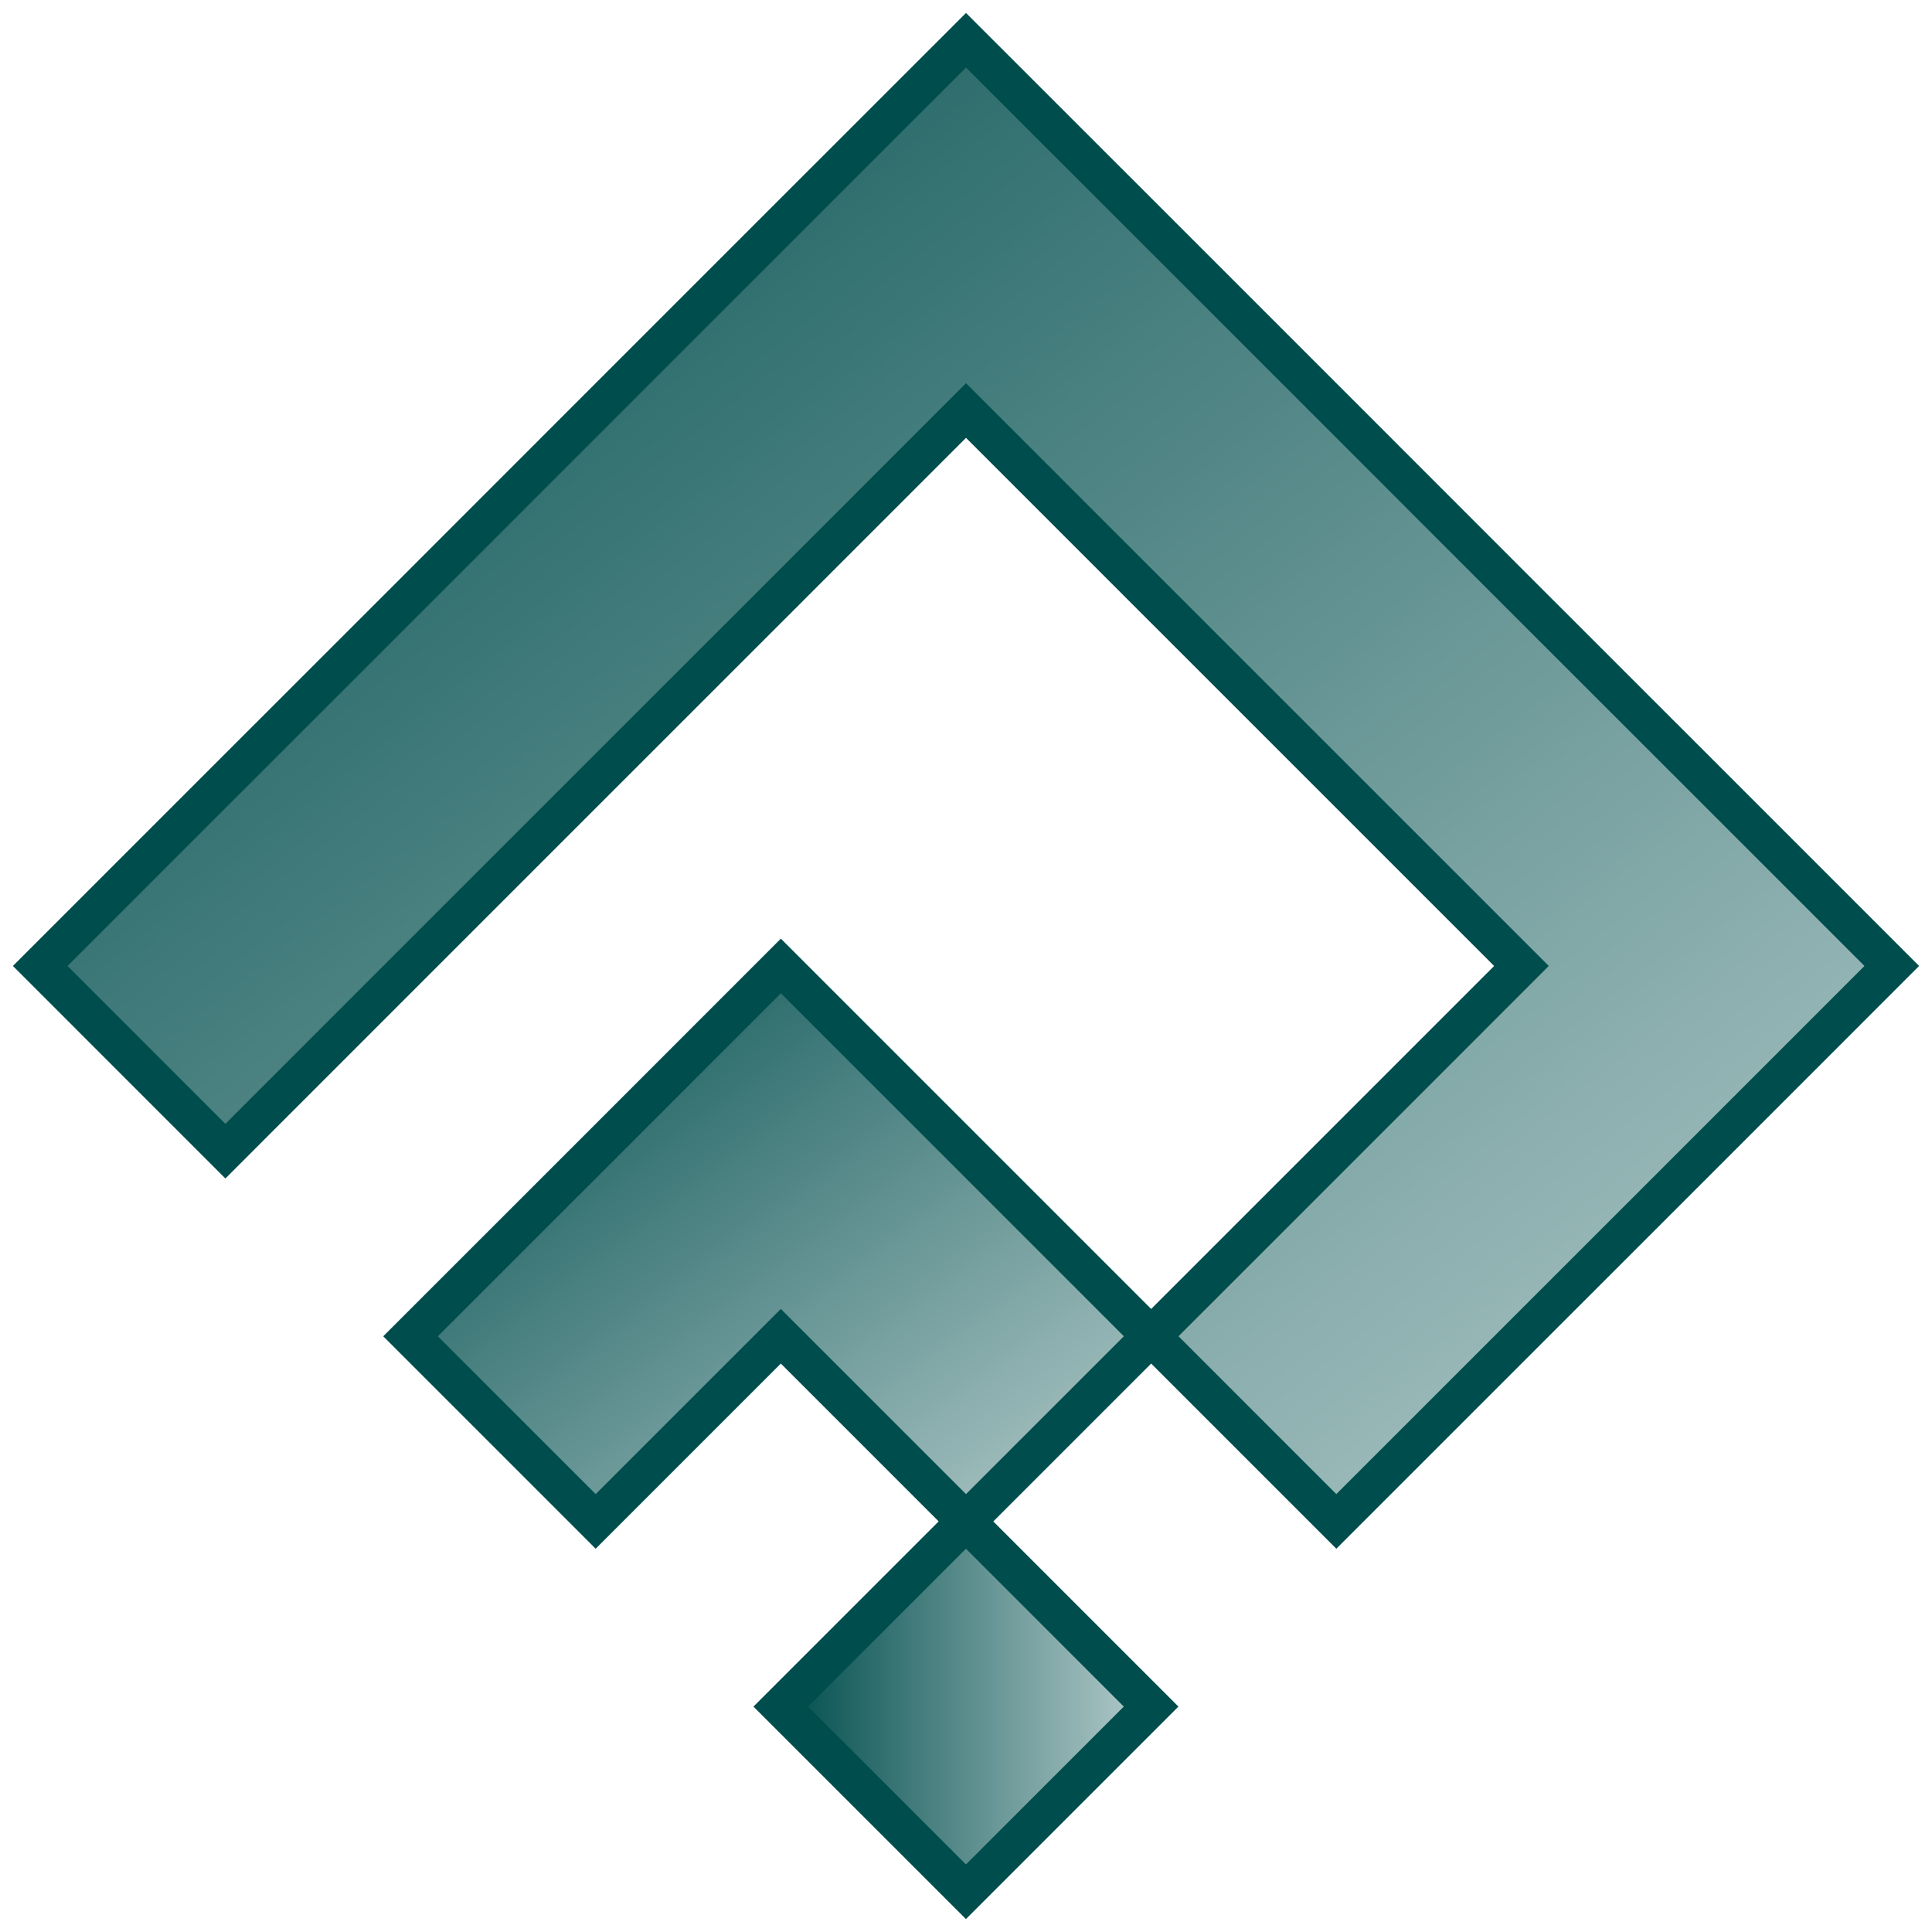
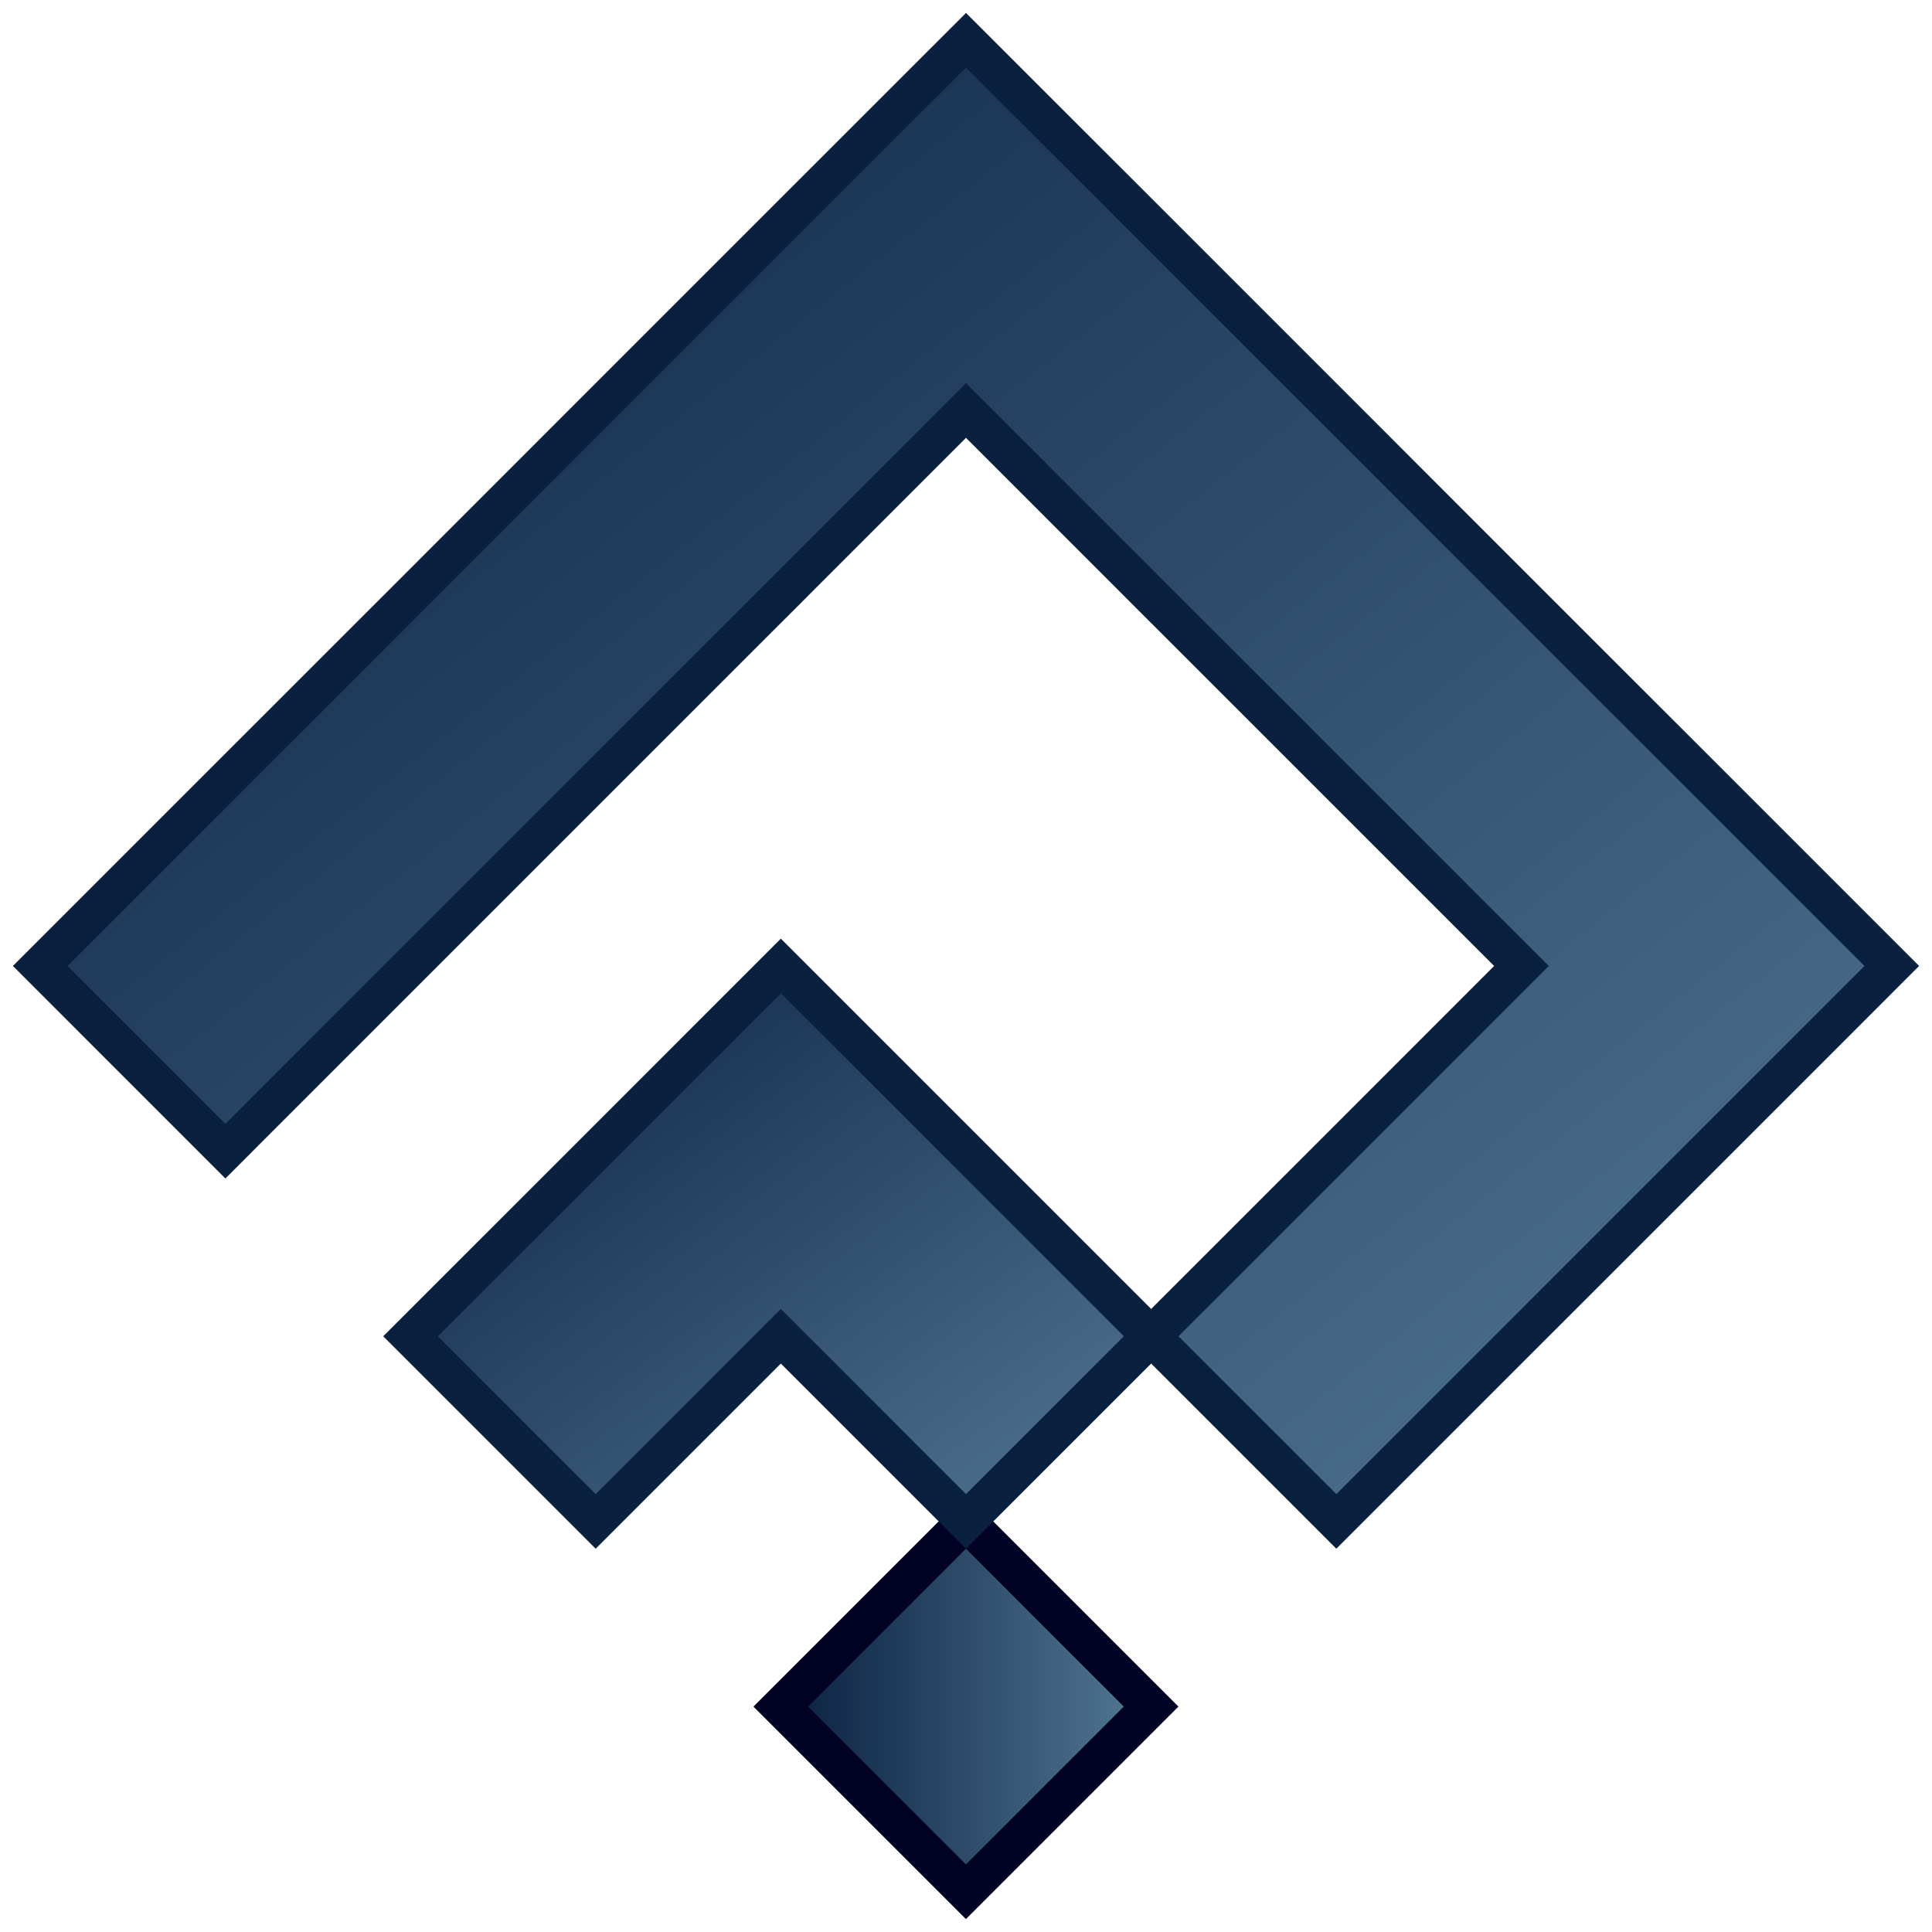
<svg xmlns="http://www.w3.org/2000/svg" version="1.1" id="Layer_1" x="0px" y="0px" viewBox="1000 1000 500 500" width="256" height="256" style="enable-background:new 1000 1000 500 500;" xml:space="preserve">
  <defs>
    <linearGradient id="grad1" x1="0%" y1="0%" x2="100%" y2="100%">
-       <stop offset="0%" style="stop-color:#004d4d;stop-opacity:1" />
-       <stop offset="100%" style="stop-color:#b6cccc;stop-opacity:1" />
+       <stop offset="0%" style="stop-color:#09203f;stop-opacity:1" />
+       <stop offset="100%" style="stop-color:#537895;stop-opacity:1" />
    </linearGradient>
  </defs>
  <g>
-     <rect x="1216.12" y="1407.78" transform="matrix(0.7071 -0.7071 0.7071 0.7071 -653.2947 1306.139)" fill="url(#grad1)" stroke="#004d4d" stroke-width="10" width="67.77" height="67.77" />
-     <polygon fill="url(#grad1)" stroke="#004d4d" stroke-width="10" points="1297.92,1345.82 1250,1393.74 1202.08,1345.82 1154.16,1393.74 1106.25,1345.83 1154.17,1297.92             1202.09,1249.99" />
-     <polygon fill="url(#grad1)" stroke="#004d4d" stroke-width="10" points="1489.59,1249.99 1441.67,1297.92 1393.75,1345.83 1345.84,1393.74 1297.92,1345.82 1345.83,1297.92             1393.75,1249.99 1345.83,1202.07 1297.92,1154.17 1250,1106.24 1202.08,1154.17 1154.17,1202.07 1106.25,1249.99 1058.33,1297.92             1010.41,1249.99 1058.33,1202.07 1106.25,1154.17 1154.16,1106.24 1202.08,1058.32 1250,1010.42 1297.92,1058.32 1345.84,1106.24             1393.75,1154.17 1441.67,1202.07" />
+     <rect x="1216.12" y="1407.78" transform="matrix(0.7071 -0.7071 0.7071 0.7071 -653.2947 1306.139)" fill="url(#grad1)" stroke="#000123" stroke-width="10" width="67.77" height="67.77" />
+     <polygon fill="url(#grad1)" stroke="#09203f" stroke-width="10" points="1297.92,1345.82 1250,1393.74 1202.08,1345.82 1154.16,1393.74 1106.25,1345.83 1154.17,1297.92             1202.09,1249.99" />
+     <polygon fill="url(#grad1)" stroke="#09203f" stroke-width="10" points="1489.59,1249.99 1441.67,1297.92 1393.75,1345.83 1345.84,1393.74 1297.92,1345.82 1345.83,1297.92             1393.75,1249.99 1345.83,1202.07 1297.92,1154.17 1250,1106.24 1202.08,1154.17 1154.17,1202.07 1106.25,1249.99 1058.33,1297.92             1010.41,1249.99 1058.33,1202.07 1106.25,1154.17 1154.16,1106.24 1202.08,1058.32 1250,1010.42 1297.92,1058.32 1345.84,1106.24             1393.75,1154.17 1441.67,1202.07" />
  </g>
</svg>
